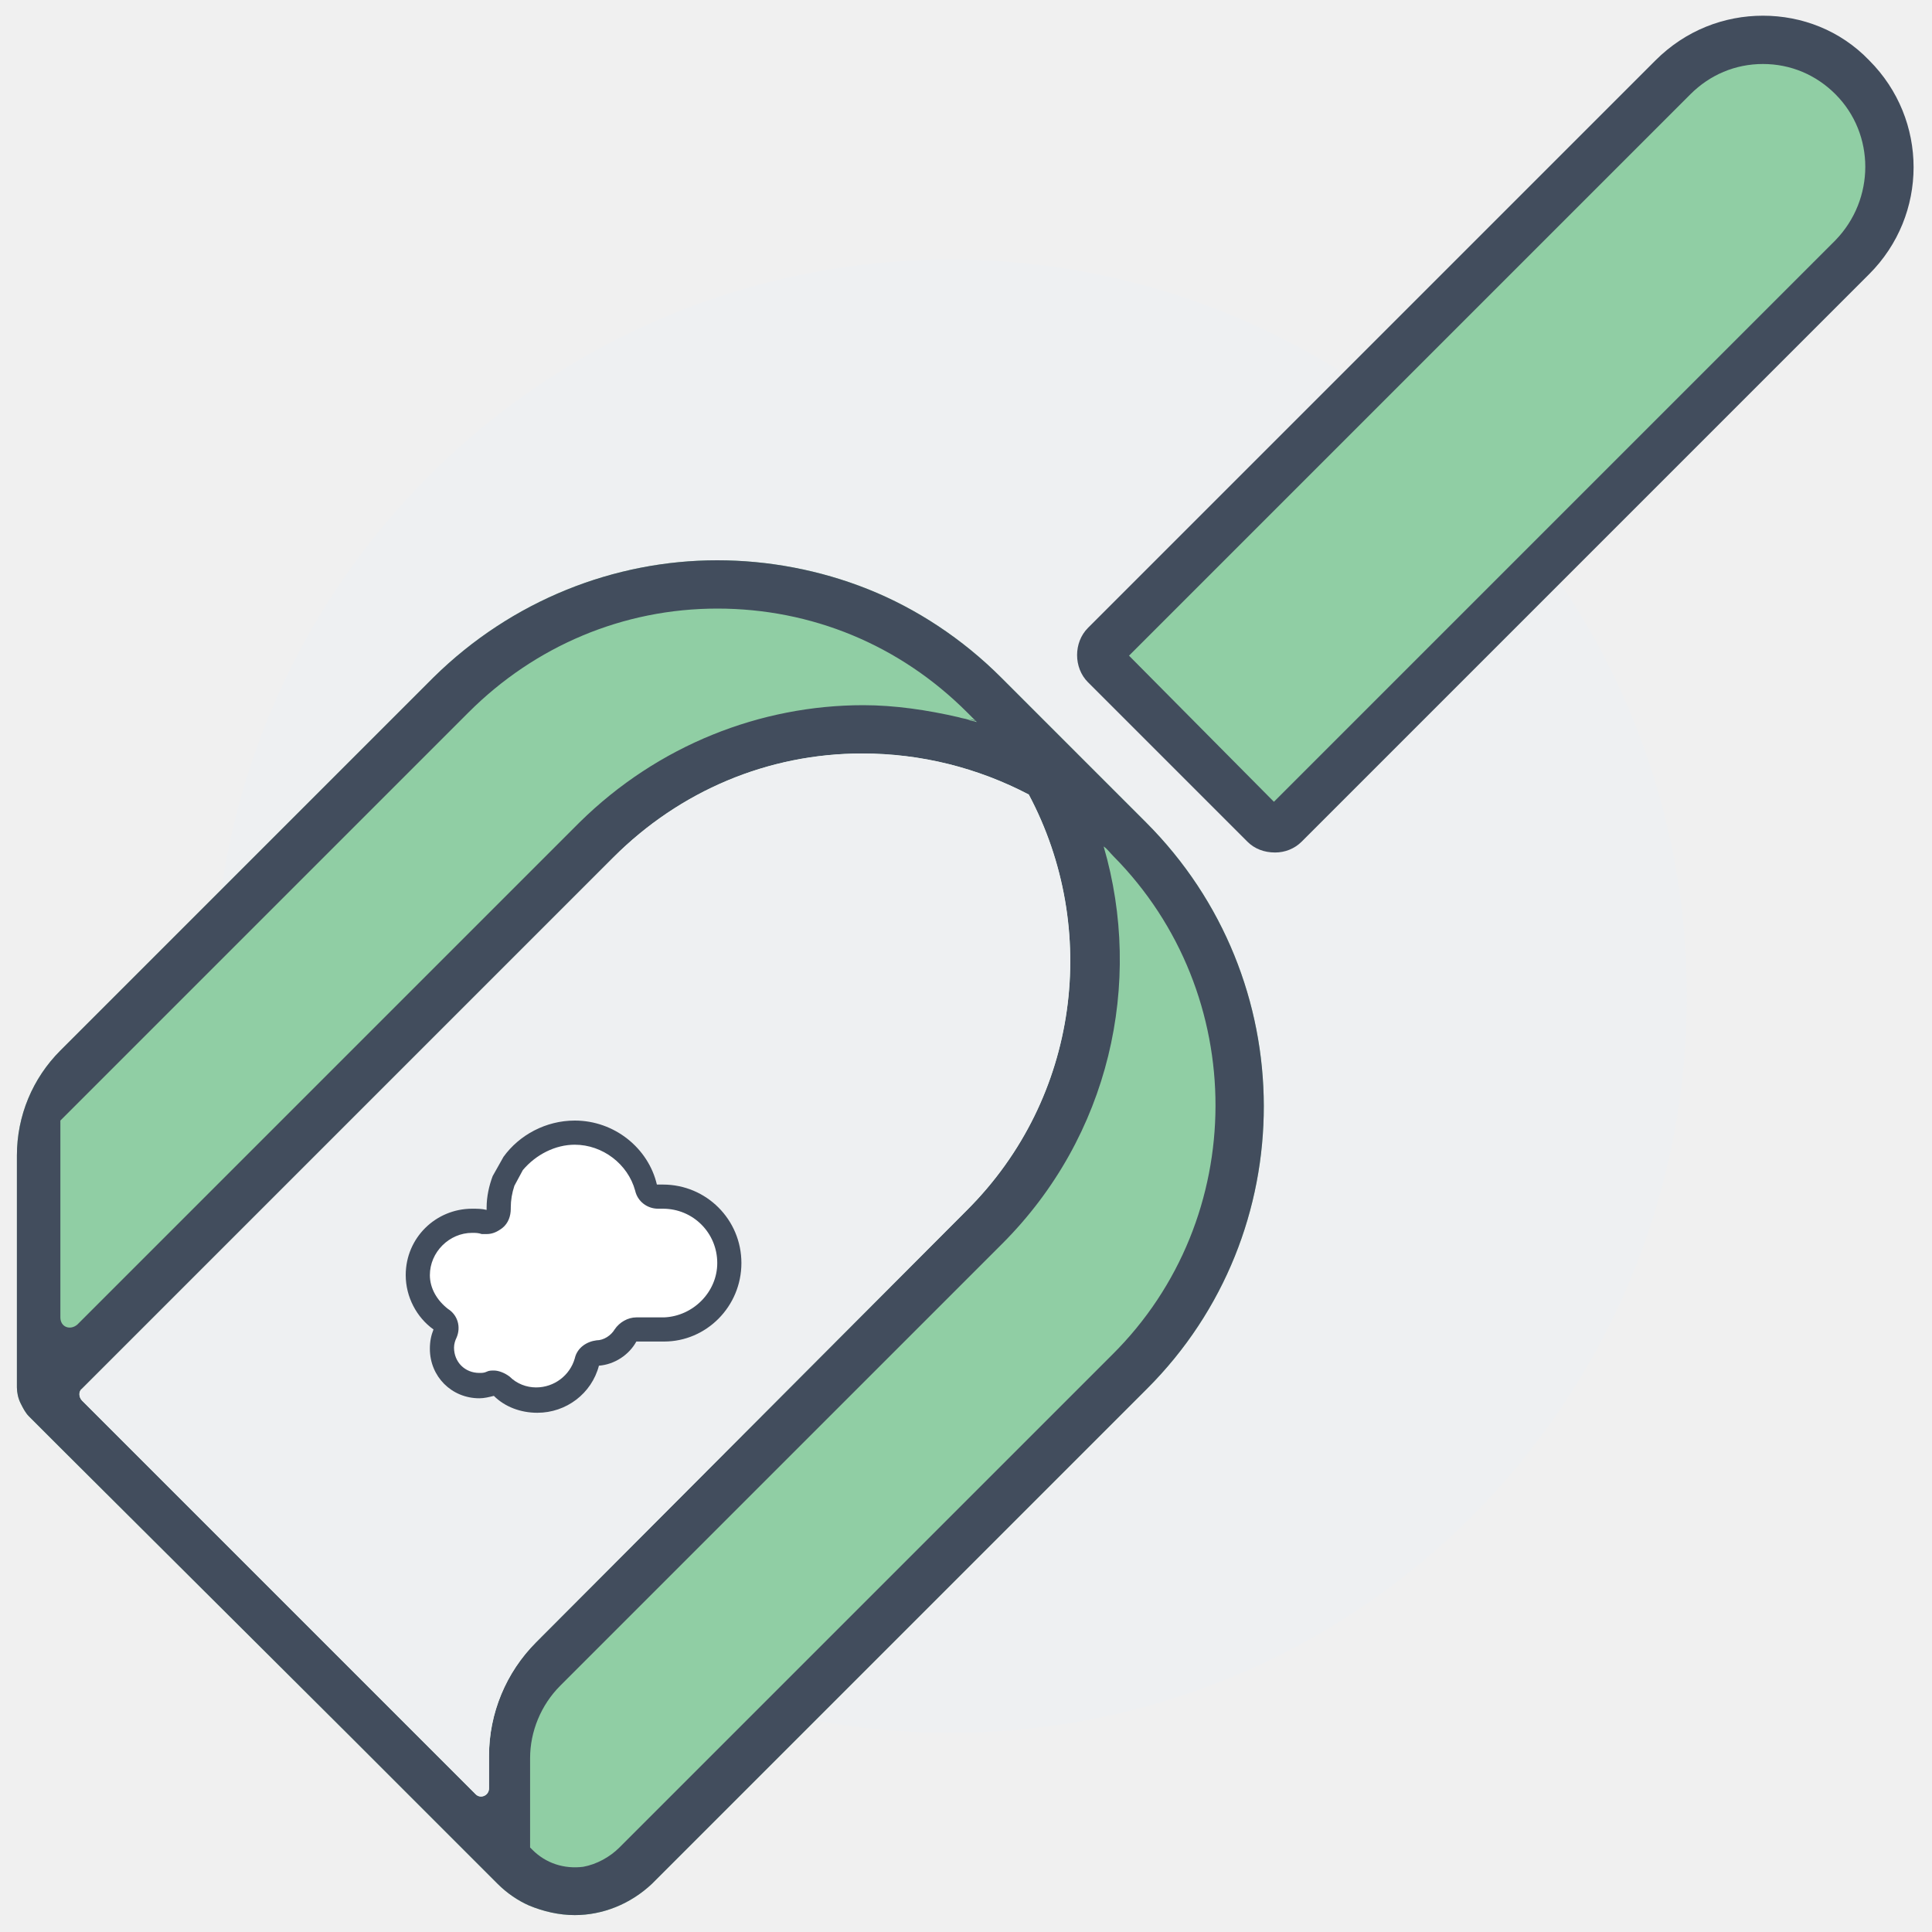
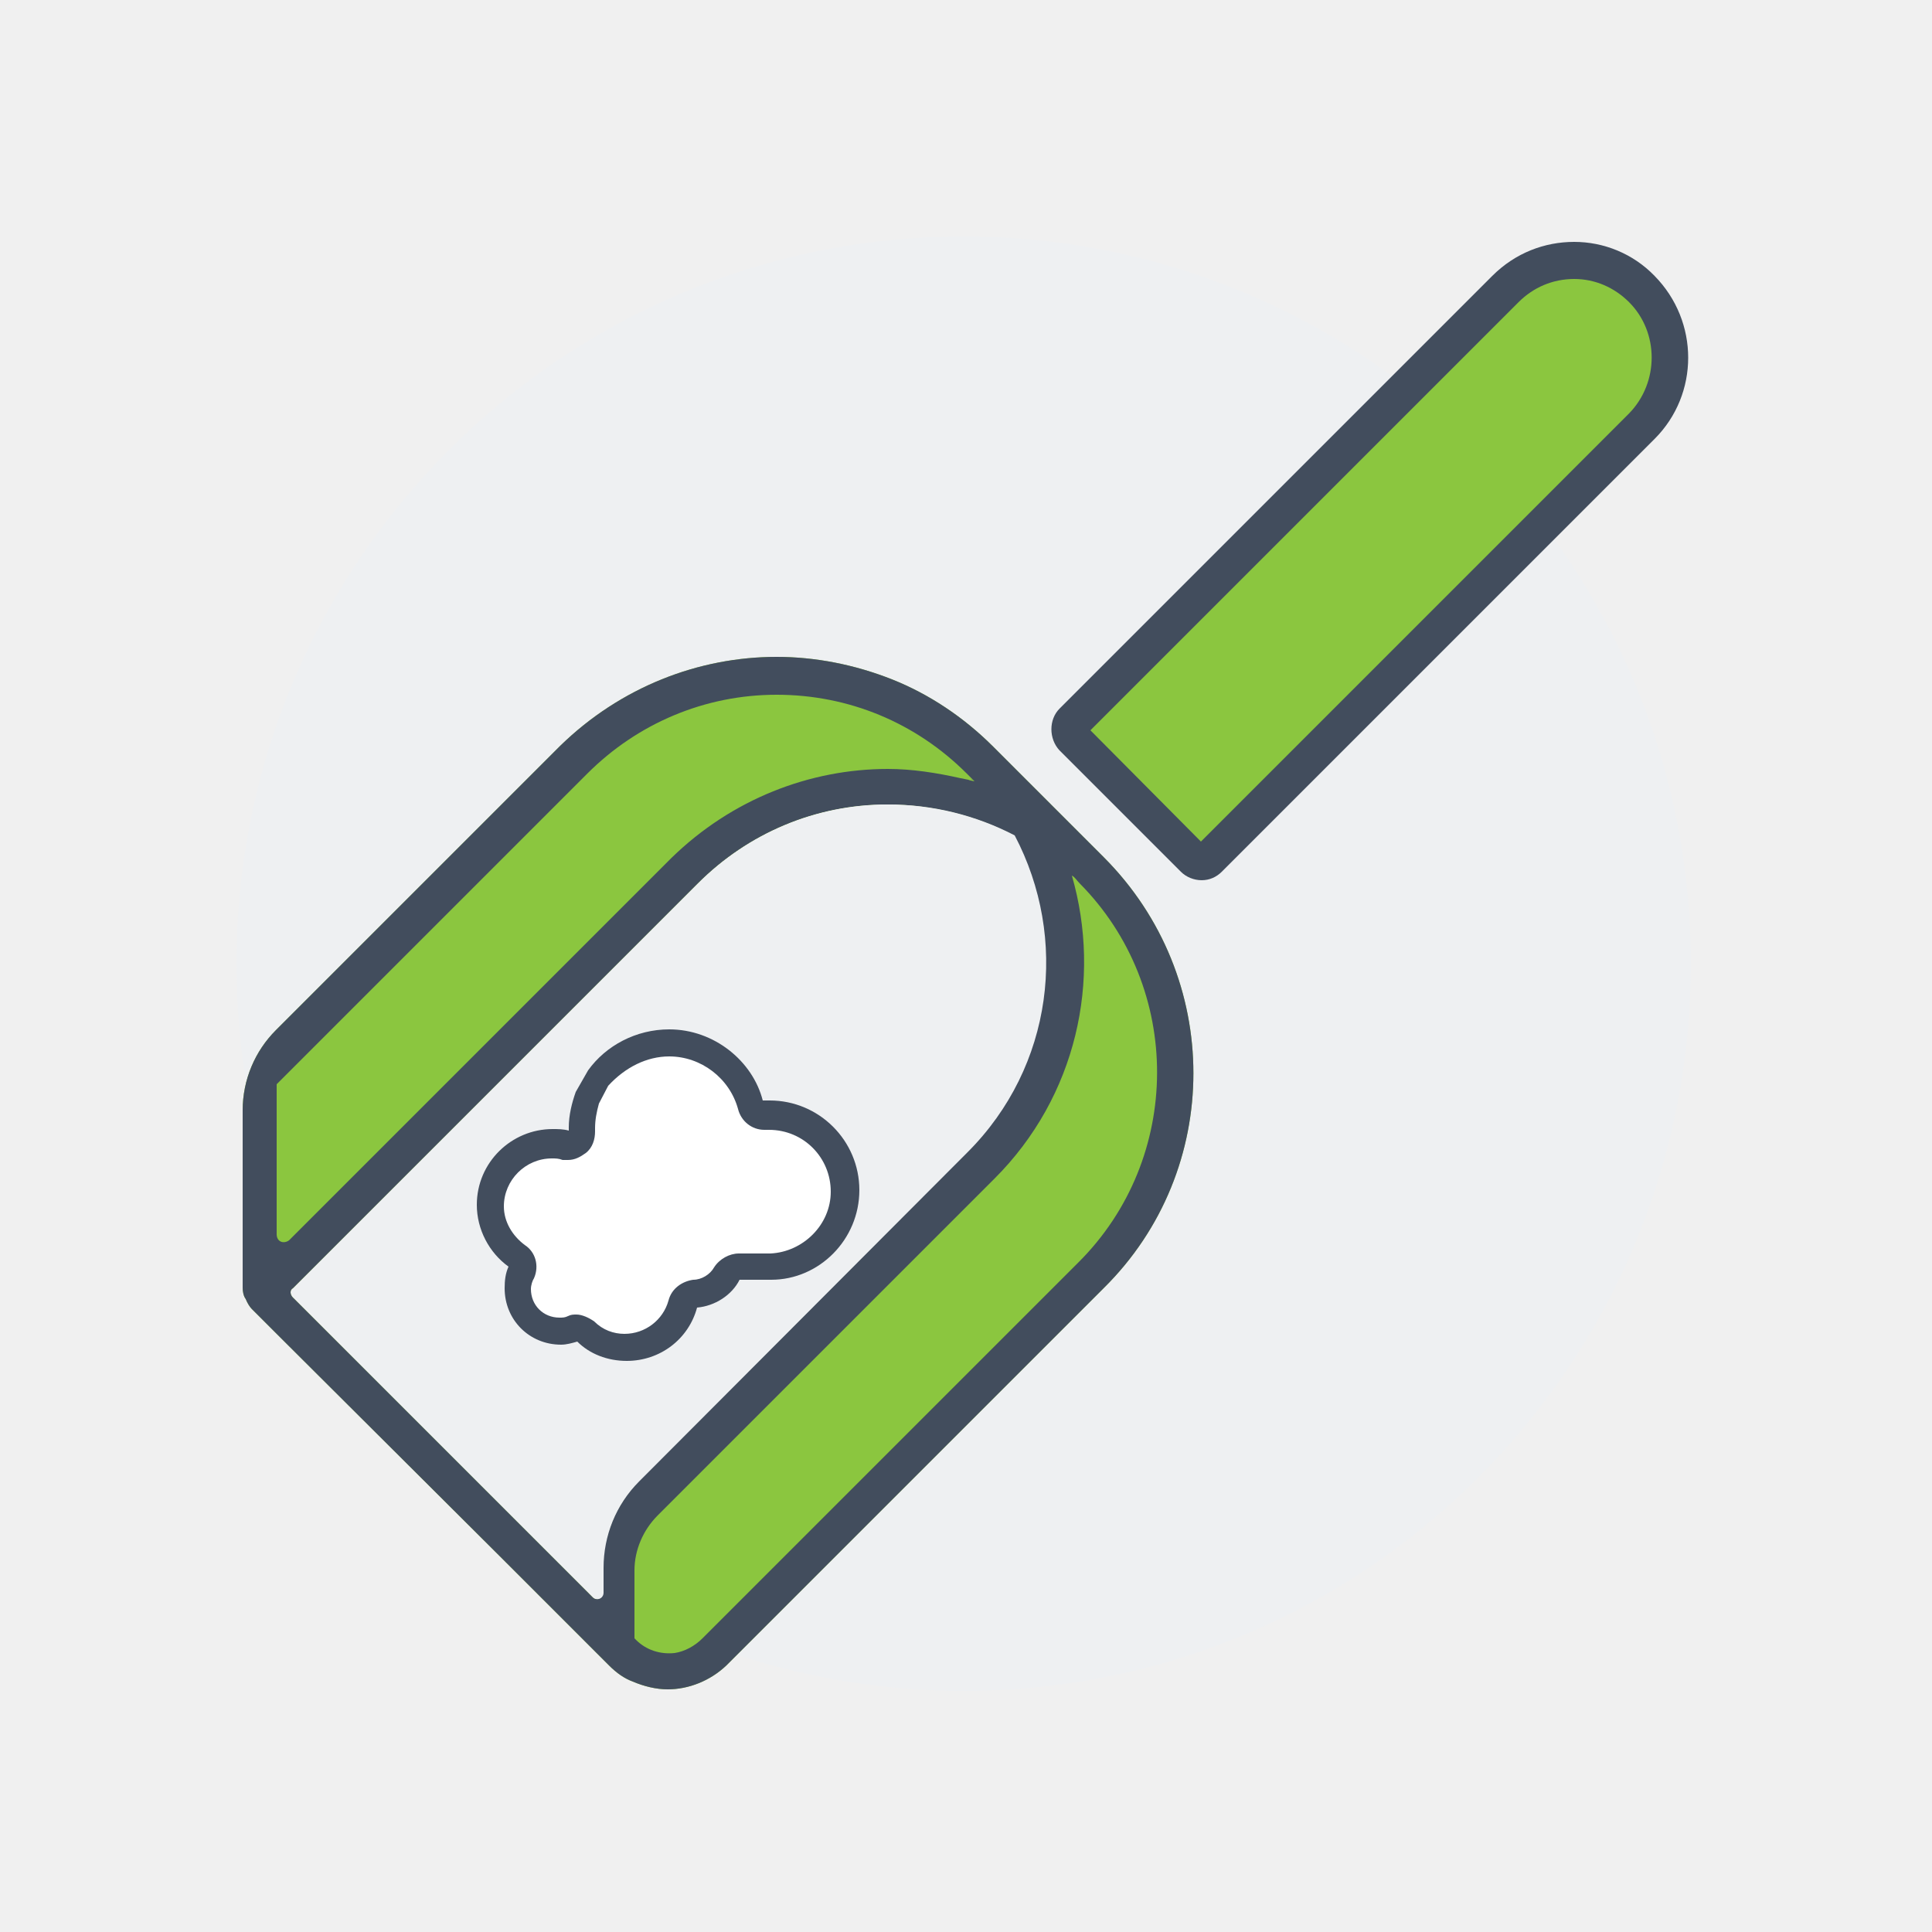
- <svg xmlns="http://www.w3.org/2000/svg" version="1.1" id="Layer_1" x="0px" y="0px" viewBox="0 0 160 160" style="enable-background:new 0 0 160 160;" xml:space="preserve">
+ <svg xmlns="http://www.w3.org/2000/svg" version="1.1" id="Layer_1" x="0px" y="0px" viewBox="0 0 250 250" style="enable-background:new 0 0 250 250;" xml:space="preserve">
  <style type="text/css">
	.st0{fill:#EEF0F2;}
- 	.st1{fill:#90CEA4;}
+ 	.st1{fill:#8BC63F;}
	.st2{fill:#424D5D;}
	.st3{fill:#FFFFFF;}
</style>
+   <circle class="st0" cx="124.7" cy="124.7" r="94.1" />
  <g>
-     <circle class="st0" cx="78.7" cy="82.5" r="61" />
    <g>
-       <path class="st1" d="M105.6,68.7c-0.3,0-0.6-0.1-0.8-0.3L91.5,55.1c-0.5-0.5-0.5-1.2,0-1.7l47-47c2-2,4.6-3.1,7.5-3.1    s5.5,1.1,7.5,3.1c2,2,3.1,4.6,3.1,7.5s-1.1,5.5-3.1,7.5l-47,47C106.2,68.6,105.9,68.7,105.6,68.7z" />
-       <path class="st2" d="M146,5.3c2.3,0,4.4,0.9,6,2.5c3.3,3.3,3.3,8.7,0,12.1l-46.5,46.5L93.5,54.3L140,7.8    C141.6,6.2,143.7,5.3,146,5.3 M146,1.3c-3.2,0-6.4,1.2-8.9,3.7l-47,47c-1.2,1.2-1.2,3.3,0,4.5l13.2,13.2c0.6,0.6,1.4,0.9,2.3,0.9    c0.8,0,1.6-0.3,2.2-0.9l47-47c4.9-4.9,4.9-12.8,0-17.7l0,0C152.4,2.5,149.2,1.3,146,1.3L146,1.3z" />
+       <path class="st1" d="M155.6,111.6c-0.4,0-0.7-0.1-1-0.4l-15.8-15.8c-0.6-0.6-0.6-1.4,0-2l56-56c2.4-2.4,5.5-3.7,8.9-3.7    s6.5,1.3,8.9,3.7c2.4,2.4,3.7,5.5,3.7,8.9s-1.3,6.5-3.7,8.9l-56,56C156.3,111.5,155.9,111.6,155.6,111.6z" />
+       <path class="st2" d="M203.7,36.1c2.7,0,5.2,1.1,7.1,3c3.9,3.9,3.9,10.4,0,14.4l-55.4,55.4l-14.3-14.4l55.4-55.4    C198.4,37.2,200.9,36.1,203.7,36.1 M203.7,31.3c-3.8,0-7.6,1.4-10.6,4.4l-56,56c-1.4,1.4-1.4,3.9,0,5.4l15.7,15.7    c0.7,0.7,1.7,1.1,2.7,1.1c1,0,1.9-0.4,2.6-1.1l56-56c5.8-5.8,5.8-15.2,0-21.1l0,0C211.3,32.8,207.5,31.3,203.7,31.3L203.7,31.3z" />
    </g>
    <g>
-       <path class="st1" d="M80.9,59.7L80.9,59.7c-0.3-0.1-0.5-0.1-0.7-0.2C80.4,59.6,80.6,59.7,80.9,59.7z" />
+       <path class="st1" d="M126.1,100.9L126.1,100.9c-0.4-0.1-0.6-0.1-0.8-0.2C125.6,100.8,125.8,100.9,126.1,100.9z" />
    </g>
    <g>
      <g>
-         <path class="st1" d="M94.9,68.1l-12-12c-3.2-3.2-7-5.7-11-7.3c-4-1.6-8.3-2.4-12.5-2.4c-8.5,0-17,3.3-23.5,9.7L5,87     c-2.3,2.3-3.6,5.4-3.6,8.7v19.2c0,0.4,0.1,0.9,0.3,1.3c0.2,0.4,0.4,0.8,0.7,1.1h0l0.8,0.8l1.8,1.8L29.2,144l11.2,11.2l0.8,0.8     c0.8,0.8,1.7,1.4,2.6,1.8c1.2,0.5,2.5,0.8,3.8,0.8c2.3,0,4.6-0.9,6.4-2.6l41-41C107.9,102.1,107.9,81.1,94.9,68.1z M80.9,59.7     L80.9,59.7c-0.3-0.1-0.5-0.1-0.7-0.2C80.4,59.6,80.6,59.7,80.9,59.7z M40.5,145.4v2.7c0,0.6-0.7,0.9-1.1,0.5L6.8,116     c-0.3-0.3-0.3-0.8,0-1l44-44c5.5-5.5,12.8-8.6,20.6-8.6c4.9,0,9.6,1.2,13.8,3.4h0c5.9,11.1,4.2,25.1-5.1,34.4L44.4,136     C41.9,138.5,40.5,141.9,40.5,145.4z" />
+         <path class="st1" d="M142.8,110.9l-14.3-14.3c-3.8-3.8-8.3-6.8-13.1-8.7c-4.8-1.9-9.9-2.9-14.9-2.9c-10.1,0-20.2,3.9-28,11.5     l-36.8,36.8c-2.7,2.7-4.3,6.4-4.3,10.4v22.9c0,0.5,0.1,1.1,0.4,1.5c0.2,0.5,0.5,1,0.8,1.3l0,0l1,1l2.1,2.1l28.8,28.7l13.3,13.3     l1,1c1,1,2,1.7,3.1,2.1c1.4,0.6,3,1,4.5,1c2.7,0,5.5-1.1,7.6-3.1l48.8-48.8C158.3,151.4,158.3,126.4,142.8,110.9z M126.1,100.9     L126.1,100.9c-0.4-0.1-0.6-0.1-0.8-0.2C125.6,100.8,125.8,100.9,126.1,100.9z M78,202.9v3.2c0,0.7-0.8,1.1-1.3,0.6l-38.8-38.8     c-0.4-0.4-0.4-1,0-1.2l52.4-52.4c6.5-6.5,15.2-10.2,24.5-10.2c5.8,0,11.4,1.4,16.4,4l0,0c7,13.2,5,29.9-6.1,41l-42.5,42.6     C79.7,194.7,78,198.8,78,202.9z" />
      </g>
      <g>
-         <path class="st1" d="M80.9,59.7L80.9,59.7c-0.3-0.1-0.5-0.1-0.7-0.2C80.4,59.6,80.6,59.7,80.9,59.7z" />
+         <path class="st1" d="M126.1,100.9L126.1,100.9c-0.4-0.1-0.6-0.1-0.8-0.2C125.6,100.8,125.8,100.9,126.1,100.9z" />
      </g>
    </g>
    <g>
-       <path class="st2" d="M94.9,68.1l-12-12c-3.2-3.2-7-5.7-11-7.3c-4-1.6-8.3-2.4-12.5-2.4c-8.5,0-17,3.3-23.5,9.7L5,87    c-2.3,2.3-3.6,5.4-3.6,8.7v19.2c0,0.4,0.1,0.9,0.3,1.3c0.2,0.4,0.4,0.8,0.7,1.1l0.8,0.8l1.8,1.8L29.2,144l11.2,11.2l0.8,0.8    c0.8,0.8,1.7,1.4,2.6,1.8c1.2,0.5,2.5,0.8,3.8,0.8c2.3,0,4.6-0.9,6.4-2.6l41-41C107.9,102.1,107.9,81.1,94.9,68.1z M5,109.1V92.8    l33.8-33.8c5.5-5.5,12.8-8.6,20.6-8.6s15.1,3,20.7,8.6c0.3,0.3,0.5,0.5,0.8,0.8v0c-0.3-0.1-0.5-0.1-0.7-0.2    c-0.3-0.1-0.5-0.1-0.8-0.2c-2.6-0.6-5.3-1-7.9-1c-8.5,0-17,3.3-23.5,9.7L6.4,109.7C5.8,110.2,5,109.9,5,109.1z M40.5,145.4v2.7    c0,0.6-0.7,0.9-1.1,0.5L6.8,116c-0.3-0.3-0.3-0.8,0-1l44-44c5.5-5.5,12.8-8.6,20.6-8.6c4.9,0,9.6,1.2,13.8,3.4h0    c5.9,11.1,4.2,25.1-5.1,34.4L44.4,136C41.9,138.5,40.5,141.9,40.5,145.4z M92.1,112.2l-40.8,40.8c-0.8,0.8-1.9,1.4-3,1.6    c-1.6,0.2-3.1-0.3-4.2-1.4l-0.2-0.2v-7.4c0-2.2,0.9-4.4,2.5-6l36.6-36.6c8.9-8.9,11.7-21.6,8.4-32.9c0.3,0.2,0.5,0.5,0.8,0.8    C103.5,82.3,103.5,100.9,92.1,112.2z" />
-       <path class="st0" d="M80.1,100.2L44.4,136c-2.5,2.5-3.9,5.9-3.9,9.4v2.7c0,0.6-0.7,0.9-1.1,0.5L6.8,116c-0.3-0.3-0.3-0.8,0-1    l44-44c5.5-5.5,12.8-8.6,20.6-8.6c4.9,0,9.6,1.2,13.8,3.4h0C91.1,76.9,89.4,90.9,80.1,100.2z" />
-       <path class="st2" d="M80.9,59.7L80.9,59.7c-0.3-0.1-0.5-0.1-0.7-0.2C80.4,59.6,80.6,59.7,80.9,59.7z" />
+       <path class="st2" d="M142.8,110.9l-14.3-14.3c-3.8-3.8-8.3-6.8-13.1-8.7c-4.8-1.9-9.9-2.9-14.9-2.9c-10.1,0-20.2,3.9-28,11.5    l-36.8,36.8c-2.7,2.7-4.3,6.4-4.3,10.4v22.9c0,0.5,0.1,1.1,0.4,1.5c0.2,0.5,0.5,1,0.8,1.3l1,1l2.1,2.1l28.8,28.7l13.3,13.3l1,1    c1,1,2,1.7,3.1,2.1c1.4,0.6,3,1,4.5,1c2.7,0,5.5-1.1,7.6-3.1l48.8-48.8C158.3,151.4,158.3,126.4,142.8,110.9z M35.8,159.7v-19.4    L76,100.1c6.5-6.5,15.2-10.2,24.5-10.2s18,3.6,24.6,10.2c0.4,0.4,0.6,0.6,1,1l0,0c-0.4-0.1-0.6-0.1-0.8-0.2    c-0.4-0.1-0.6-0.1-1-0.2c-3.1-0.7-6.3-1.2-9.4-1.2c-10.1,0-20.2,3.9-28,11.5l-49.5,49.5C36.7,161,35.8,160.7,35.8,159.7z     M78,202.9v3.2c0,0.7-0.8,1.1-1.3,0.6l-38.8-38.8c-0.4-0.4-0.4-1,0-1.2l52.4-52.4c6.5-6.5,15.2-10.2,24.5-10.2    c5.8,0,11.4,1.4,16.4,4l0,0c7,13.2,5,29.9-6.1,41l-42.5,42.6C79.7,194.7,78,198.8,78,202.9z M139.5,163.4L90.9,212    c-1,1-2.3,1.7-3.6,1.9c-1.9,0.2-3.7-0.4-5-1.7l-0.2-0.2v-8.8c0-2.6,1.1-5.2,3-7.1l43.6-43.6c10.6-10.6,13.9-25.7,10-39.2    c0.4,0.2,0.6,0.6,1,1C153.1,127.8,153.1,149.9,139.5,163.4z" />
+       <path class="st0" d="M125.2,149.1l-42.5,42.6c-3,3-4.6,7-4.6,11.2v3.2c0,0.7-0.8,1.1-1.3,0.6l-38.8-38.8c-0.4-0.4-0.4-1,0-1.2    l52.4-52.4c6.5-6.5,15.2-10.2,24.5-10.2c5.8,0,11.4,1.4,16.4,4l0,0C138.3,121.4,136.3,138,125.2,149.1z" />
+       <path class="st2" d="M126.1,100.9L126.1,100.9c-0.4-0.1-0.6-0.1-0.8-0.2C125.6,100.8,125.8,100.9,126.1,100.9z" />
    </g>
    <g>
-       <path class="st3" d="M44.6,115.9c-1.1,0-2.1-0.4-2.9-1.1c-0.2-0.2-0.4-0.3-0.7-0.3c-0.1,0-0.2,0-0.3,0c-0.3,0.1-0.6,0.1-0.9,0.1    c-1.7,0-3.1-1.4-3.1-3.1c0-0.4,0.1-0.8,0.2-1.2c0.2-0.4,0-0.9-0.3-1.2c-1.2-0.8-1.9-2.2-1.9-3.7c0-2.5,2-4.5,4.5-4.5    c0.3,0,0.7,0,1,0.1c0.1,0,0.1,0,0.2,0c0.2,0,0.5-0.1,0.6-0.2c0.2-0.2,0.4-0.5,0.4-0.8l0-0.1c0-0.8,0.1-1.5,0.4-2.2l0.8-1.5    c1.2-1.6,3-2.6,5-2.6c2.8,0,5.2,1.9,6,4.6c0.1,0.4,0.5,0.7,1,0.7c0,0,0.1,0,0.1,0c0.1,0,0.3,0,0.4,0c3,0,5.5,2.5,5.5,5.5    c0,3-2.4,5.4-5.4,5.5l-2.3,0c-0.4,0-0.7,0.2-0.9,0.5c-0.5,0.9-1.3,1.4-2.3,1.5c-0.4,0-0.8,0.3-0.9,0.7    C48.3,114.6,46.5,115.9,44.6,115.9z" />
-       <path class="st2" d="M47.6,94.8c2.3,0,4.4,1.6,5,3.8c0.2,0.9,1,1.5,1.9,1.5c0,0,0.1,0,0.1,0c0.1,0,0.2,0,0.3,0    c2.5,0,4.5,2,4.5,4.5c0,2.4-2,4.4-4.4,4.5c0,0,0,0-0.1,0h-2.2c-0.7,0-1.4,0.4-1.8,1c-0.3,0.5-0.9,0.9-1.5,0.9    c-0.8,0.1-1.6,0.6-1.8,1.5c-0.4,1.4-1.7,2.4-3.2,2.4c-0.8,0-1.6-0.3-2.2-0.9c-0.4-0.3-0.9-0.5-1.3-0.5c-0.2,0-0.4,0-0.6,0.1    c-0.2,0.1-0.4,0.1-0.6,0.1c-1.2,0-2.1-0.9-2.1-2.1c0-0.3,0.1-0.6,0.2-0.8c0.4-0.9,0.1-1.9-0.7-2.4c-0.9-0.7-1.5-1.7-1.5-2.8    c0-1.9,1.6-3.5,3.5-3.5c0.3,0,0.5,0,0.8,0.1c0.1,0,0.3,0,0.4,0c0.5,0,0.9-0.2,1.3-0.5c0.5-0.4,0.7-1,0.7-1.6l0-0.1    c0-0.6,0.1-1.2,0.3-1.8l0.7-1.3C44.4,95.6,46,94.8,47.6,94.8 M47.6,92.8c-2.4,0-4.6,1.2-5.9,3l-0.9,1.6c-0.3,0.8-0.5,1.7-0.5,2.6    c0,0.1,0,0.1,0,0.2c-0.4-0.1-0.8-0.1-1.2-0.1c-3,0-5.5,2.4-5.5,5.5c0,1.8,0.9,3.5,2.3,4.5c-0.2,0.5-0.3,1-0.3,1.6    c0,2.3,1.8,4.1,4.1,4.1c0.4,0,0.8-0.1,1.2-0.2c0.9,0.9,2.2,1.4,3.6,1.4c2.4,0,4.5-1.6,5.1-3.9c1.3-0.1,2.5-0.9,3.1-2h2.3v0    c3.5,0,6.4-2.9,6.4-6.5c0-3.6-2.9-6.5-6.5-6.5c-0.2,0-0.3,0-0.5,0C53.7,95.1,50.9,92.8,47.6,92.8L47.6,92.8z" />
+       <path class="st3" d="M81.2,174.3c-2,0-3.7-0.7-5.2-2c-0.4-0.4-0.7-0.5-1.2-0.5c-0.2,0-0.4,0-0.5,0c-0.5,0.2-1.1,0.2-1.6,0.2    c-3,0-5.5-2.5-5.5-5.5c0-0.7,0.2-1.4,0.4-2.1c0.4-0.7,0-1.6-0.5-2.1c-2.1-1.4-3.4-3.9-3.4-6.6c0-4.5,3.6-8,8-8    c0.5,0,1.2,0,1.8,0.2c0.2,0,0.2,0,0.4,0c0.4,0,0.9-0.2,1.1-0.4c0.4-0.4,0.7-0.9,0.7-1.4v-0.2c0-1.4,0.2-2.7,0.7-3.9l1.4-2.7    c2.1-2.8,5.3-4.6,8.9-4.6c5,0,9.3,3.4,10.7,8.2c0.2,0.7,0.9,1.2,1.8,1.2h0.2c0.2,0,0.5,0,0.7,0c5.3,0,9.8,4.5,9.8,9.8    s-4.3,9.6-9.6,9.8H96c-0.7,0-1.2,0.4-1.6,0.9c-0.9,1.6-2.3,2.5-4.1,2.7c-0.7,0-1.4,0.5-1.6,1.2C87.8,172,84.6,174.3,81.2,174.3z" />
+       <path class="st2" d="M86.6,136.7c4.1,0,7.8,2.8,8.9,6.8c0.4,1.6,1.8,2.7,3.4,2.7H99c0.2,0,0.4,0,0.5,0c4.5,0,8,3.6,8,8    c0,4.3-3.6,7.8-7.8,8c0,0,0,0-0.2,0h-3.9c-1.2,0-2.5,0.7-3.2,1.8c-0.5,0.9-1.6,1.6-2.7,1.6c-1.4,0.2-2.8,1.1-3.2,2.7    c-0.7,2.5-3,4.3-5.7,4.3c-1.4,0-2.8-0.5-3.9-1.6c-0.7-0.5-1.6-0.9-2.3-0.9c-0.4,0-0.7,0-1.1,0.2s-0.7,0.2-1.1,0.2    c-2.1,0-3.7-1.6-3.7-3.7c0-0.5,0.2-1.1,0.4-1.4c0.7-1.6,0.2-3.4-1.2-4.3c-1.6-1.2-2.7-3-2.7-5c0-3.4,2.8-6.2,6.2-6.2    c0.5,0,0.9,0,1.4,0.2c0.2,0,0.5,0,0.7,0c0.9,0,1.6-0.4,2.3-0.9c0.9-0.7,1.2-1.8,1.2-2.8V146c0-1.1,0.2-2.1,0.5-3.2l1.2-2.3    C80.9,138.1,83.7,136.7,86.6,136.7 M86.6,133.2c-4.3,0-8.2,2.1-10.5,5.3l-1.6,2.8c-0.5,1.4-0.9,3-0.9,4.6c0,0.2,0,0.2,0,0.4    c-0.7-0.2-1.4-0.2-2.1-0.2c-5.3,0-9.8,4.3-9.8,9.8c0,3.2,1.6,6.2,4.1,8c-0.4,0.9-0.5,1.8-0.5,2.8c0,4.1,3.2,7.3,7.3,7.3    c0.7,0,1.4-0.2,2.1-0.4c1.6,1.6,3.9,2.5,6.4,2.5c4.3,0,8-2.8,9.1-6.9c2.3-0.2,4.5-1.6,5.5-3.6h4.1l0,0c6.2,0,11.4-5.2,11.4-11.6    c0-6.4-5.2-11.6-11.6-11.6c-0.4,0-0.5,0-0.9,0C97.4,137.3,92.4,133.2,86.6,133.2L86.6,133.2z" />
    </g>
  </g>
</svg>
